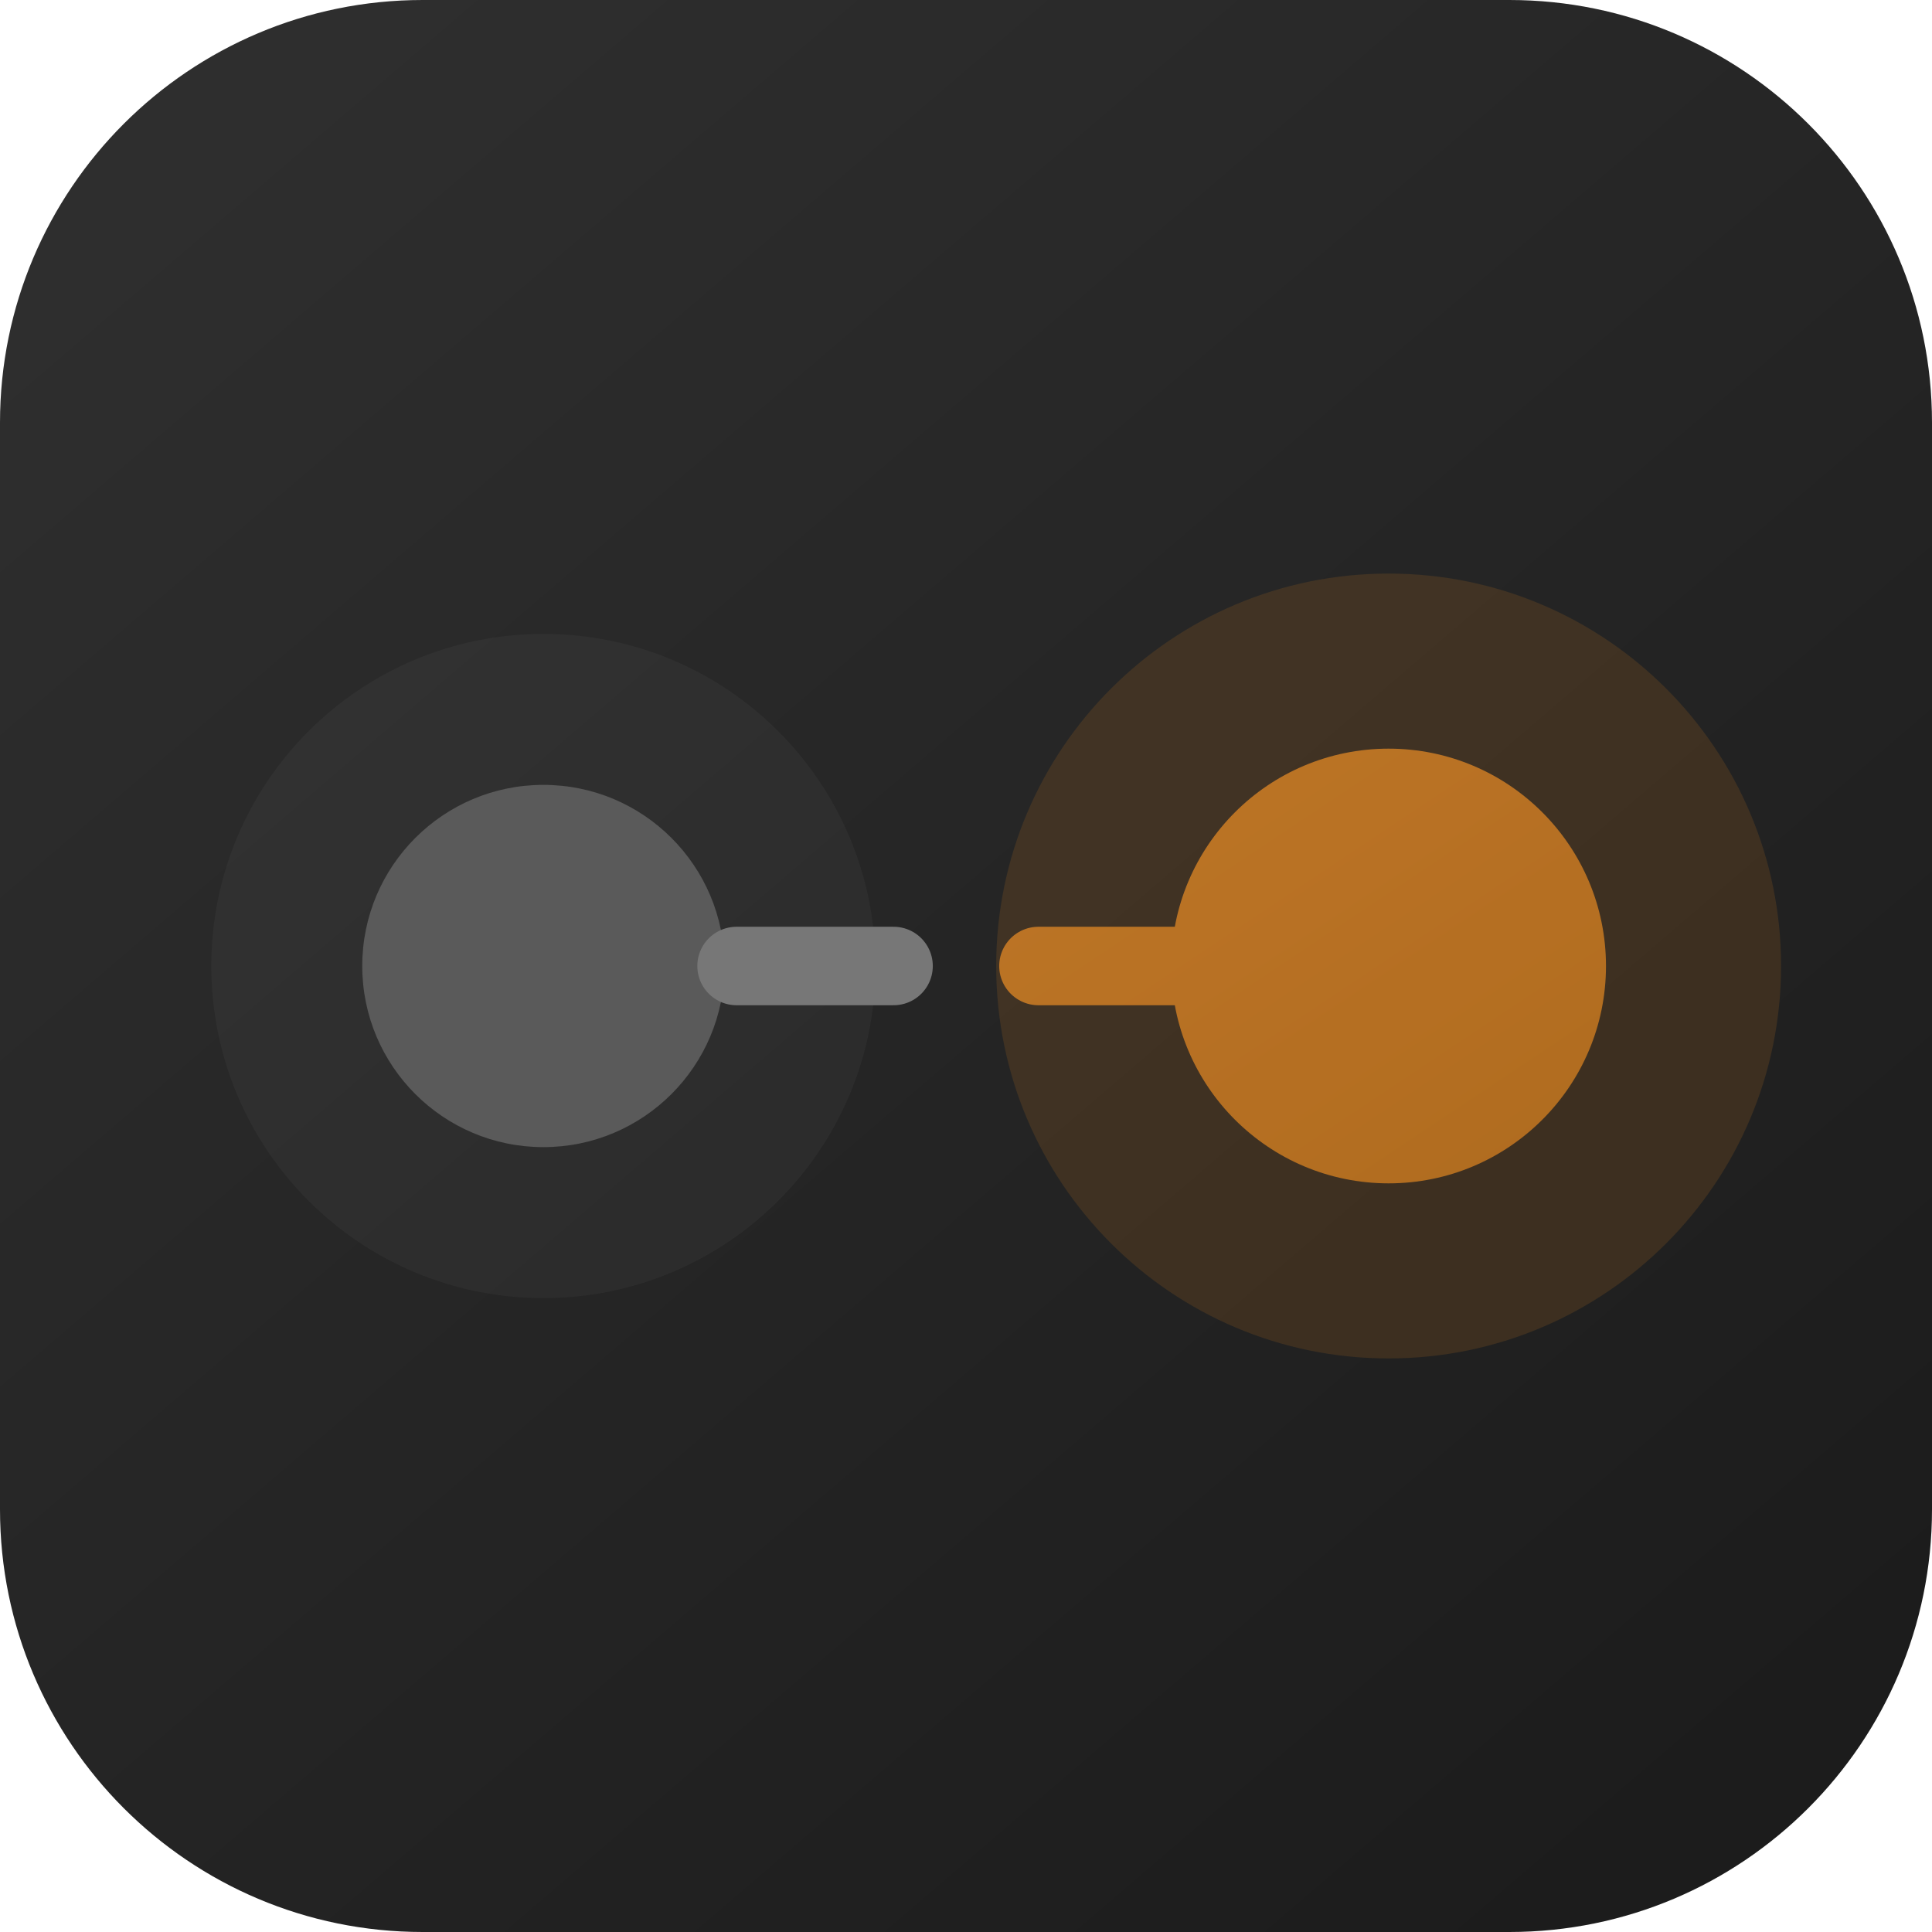
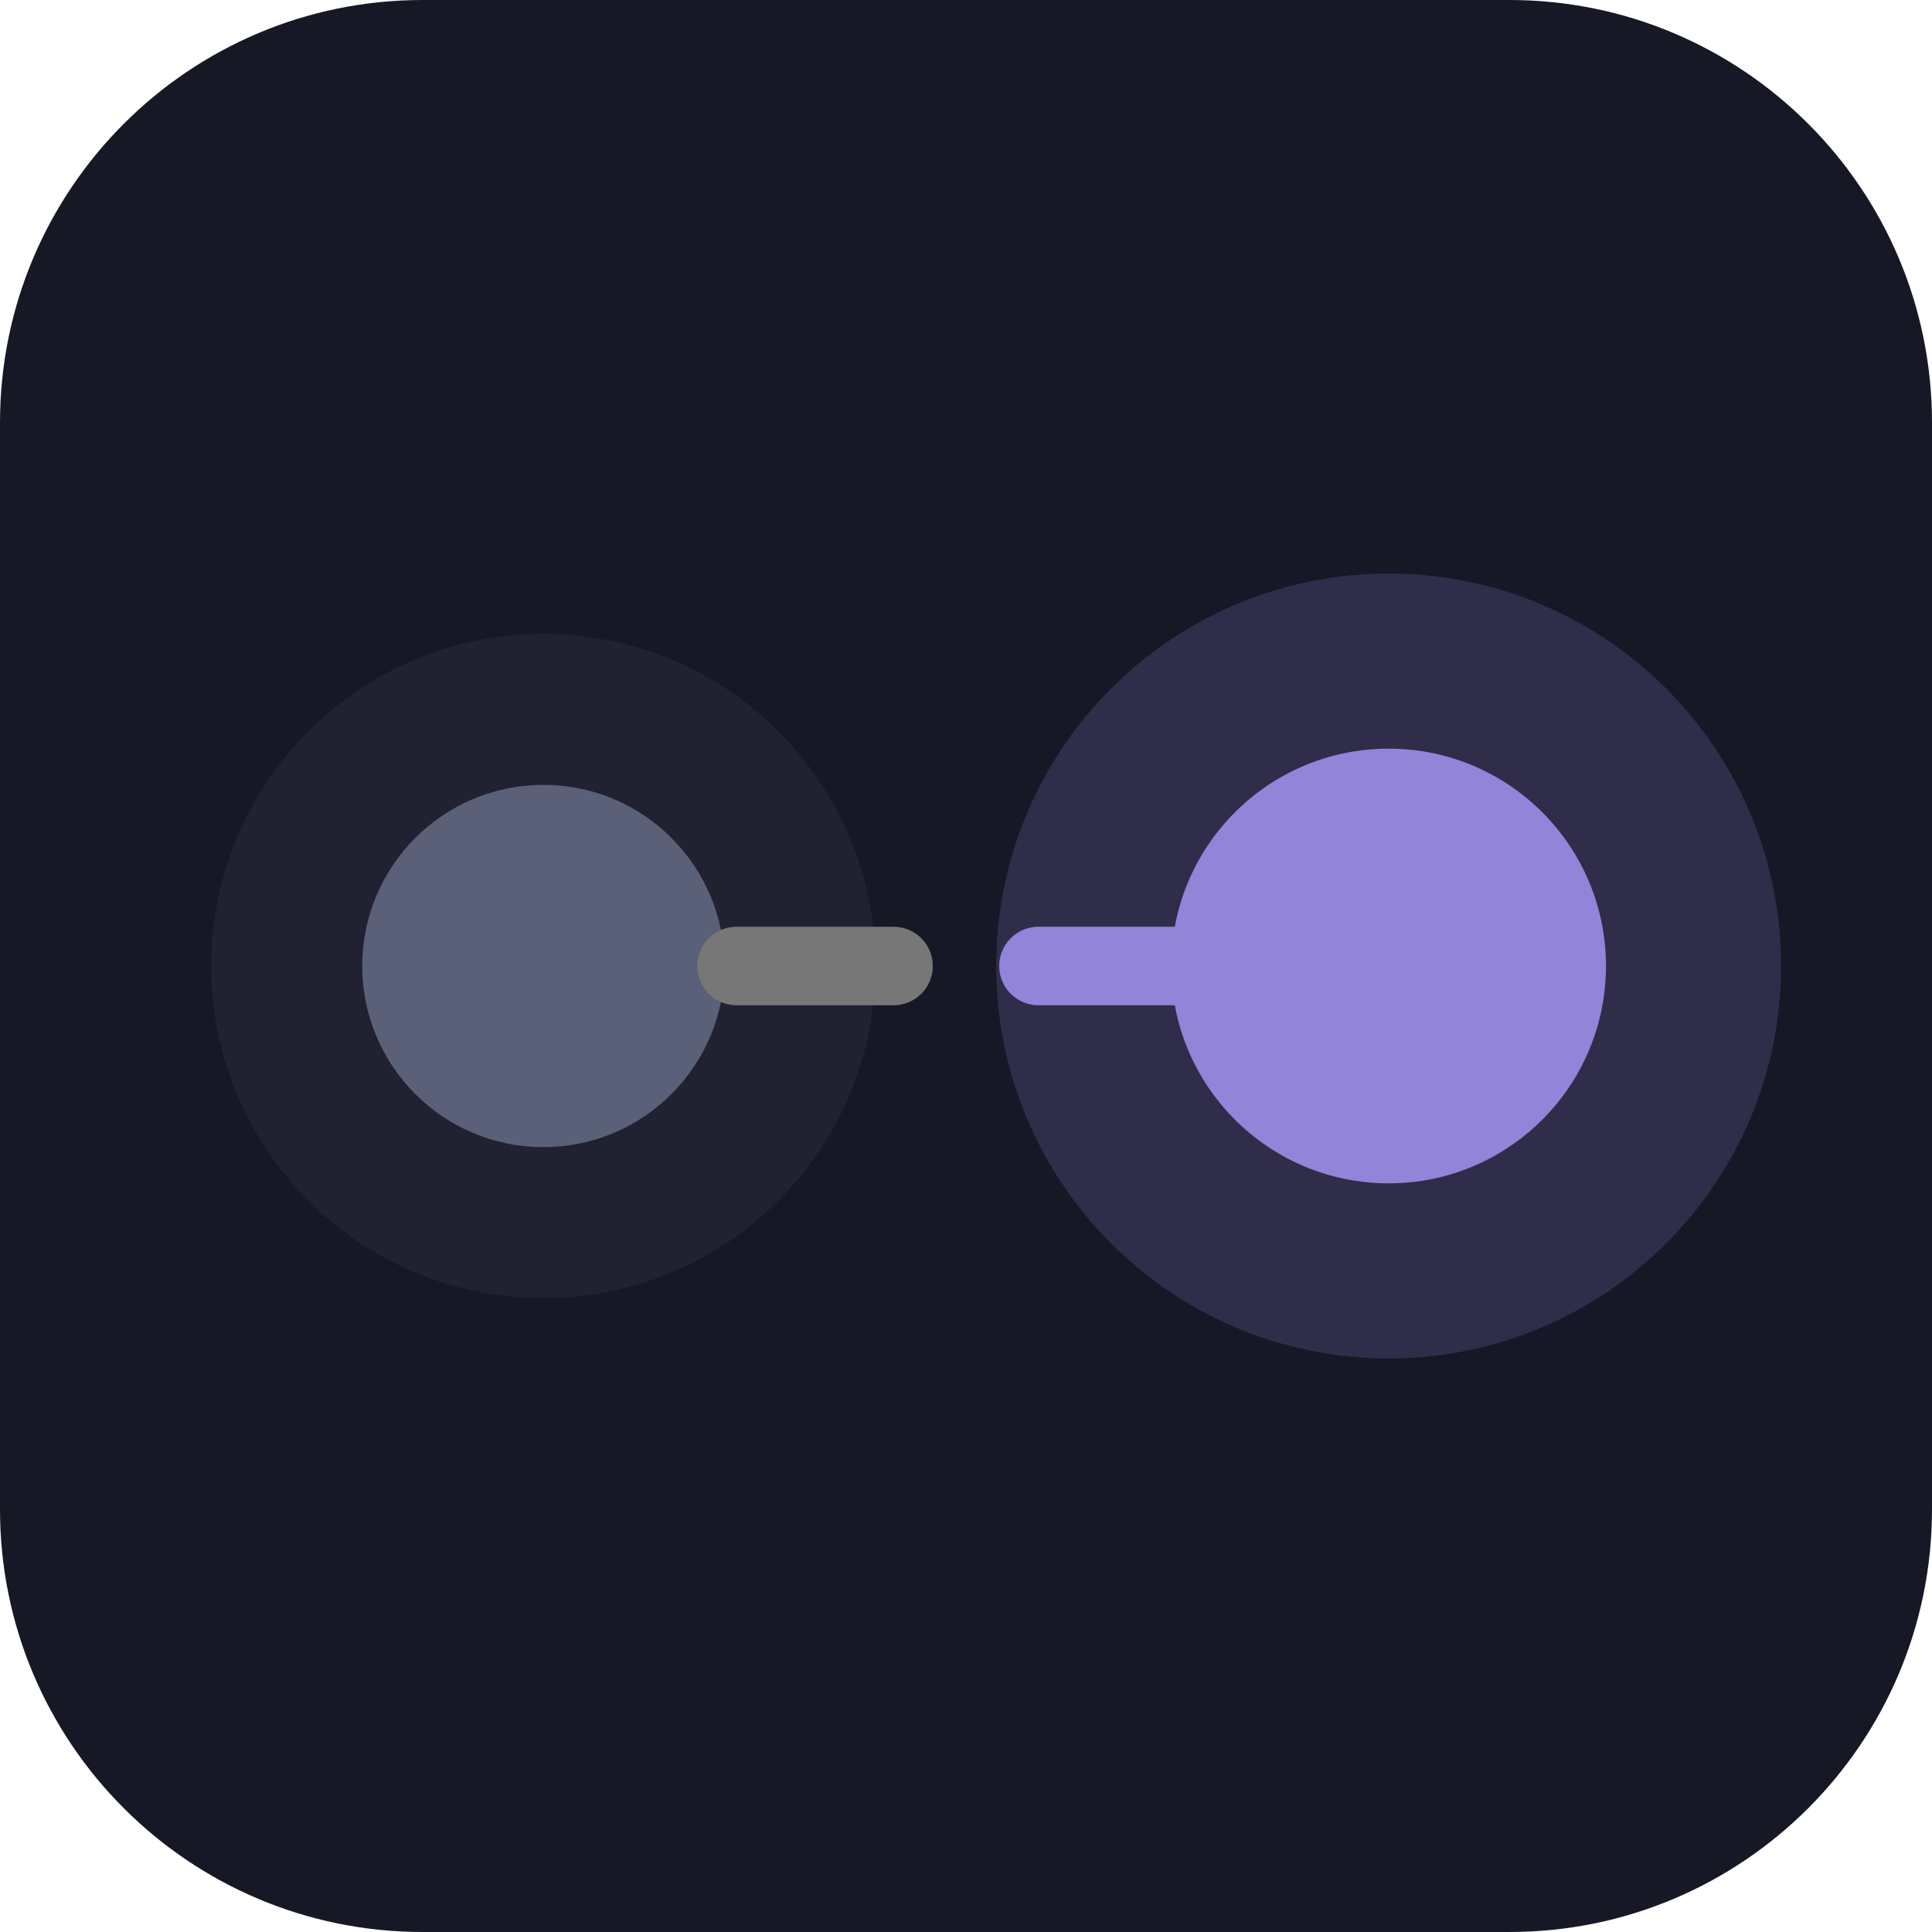
<svg xmlns="http://www.w3.org/2000/svg" viewBox="0 0 32 32" role="img" aria-label="Memory">
-   <defs>
-     <linearGradient id="bg" x1="4" y1="2" x2="28" y2="30" gradientUnits="userSpaceOnUse">
-       <stop offset="0" stop-color="#2e2e2e" />
-       <stop offset="1" stop-color="#1c1c1c" />
-     </linearGradient>
-     <linearGradient id="accent" x1="18" y1="10" x2="26" y2="22" gradientUnits="userSpaceOnUse">
-       <stop offset="0" stop-color="#c47a2a" />
-       <stop offset="1" stop-color="#ad6a1e" />
-     </linearGradient>
-   </defs>
-   <rect width="32" height="32" rx="7" fill="url(#bg)" />
-   <circle cx="9" cy="16" r="3" fill="#5a5a5a" />
-   <circle cx="9" cy="16" r="5.5" fill="#5a5a5a" opacity="0.15" />
+   <rect width="32" height="32" rx="7" fill="#161826" />
+   <circle cx="9" cy="16" r="3" fill="#5a6078" />
+   <circle cx="9" cy="16" r="5.5" fill="#5a6078" opacity="0.15" />
  <line x1="12.2" y1="16" x2="14.8" y2="16" stroke="#777" stroke-width="1.3" stroke-linecap="round" />
-   <line x1="17.2" y1="16" x2="19.8" y2="16" stroke="url(#accent)" stroke-width="1.3" stroke-linecap="round" />
-   <circle cx="23" cy="16" r="3.6" fill="url(#accent)" />
-   <circle cx="23" cy="16" r="6.5" fill="#ad6a1e" opacity="0.2" />
+   <line x1="17.2" y1="16" x2="19.8" y2="16" stroke="#9184d9" stroke-width="1.3" stroke-linecap="round" />
+   <circle cx="23" cy="16" r="3.6" fill="#9184d9" />
+   <circle cx="23" cy="16" r="6.5" fill="#9184d9" opacity="0.2" />
</svg>
